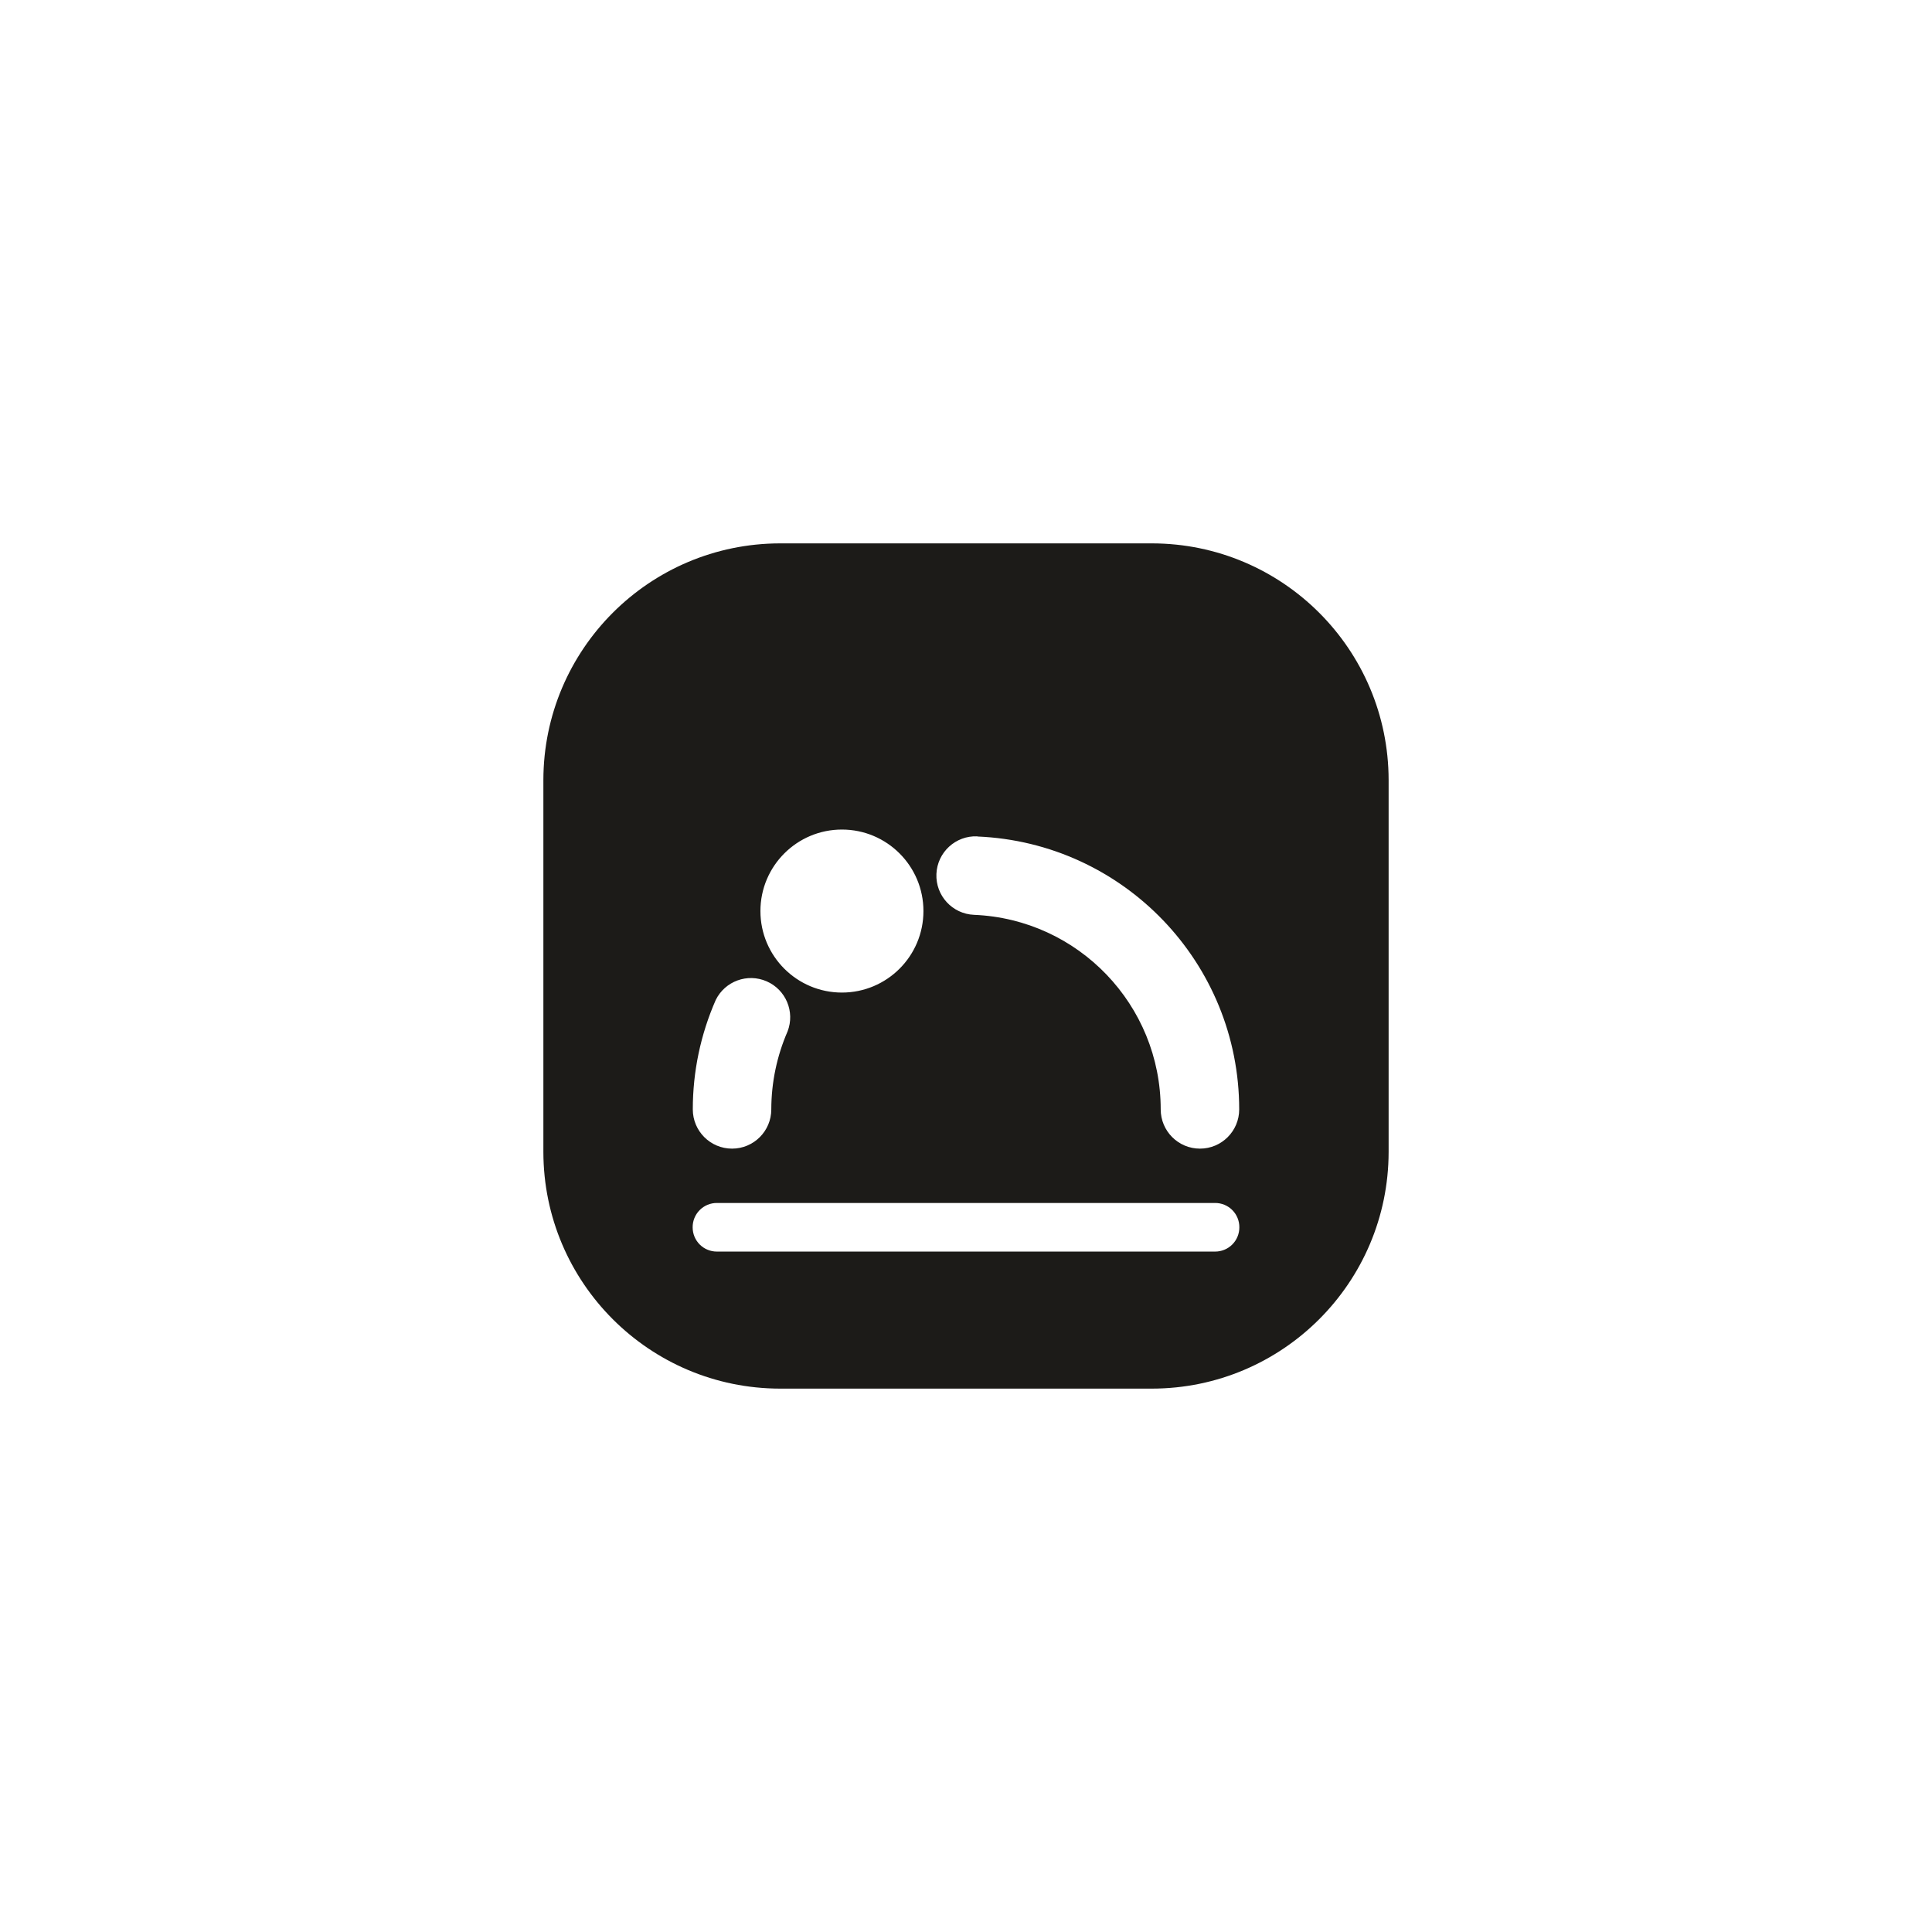
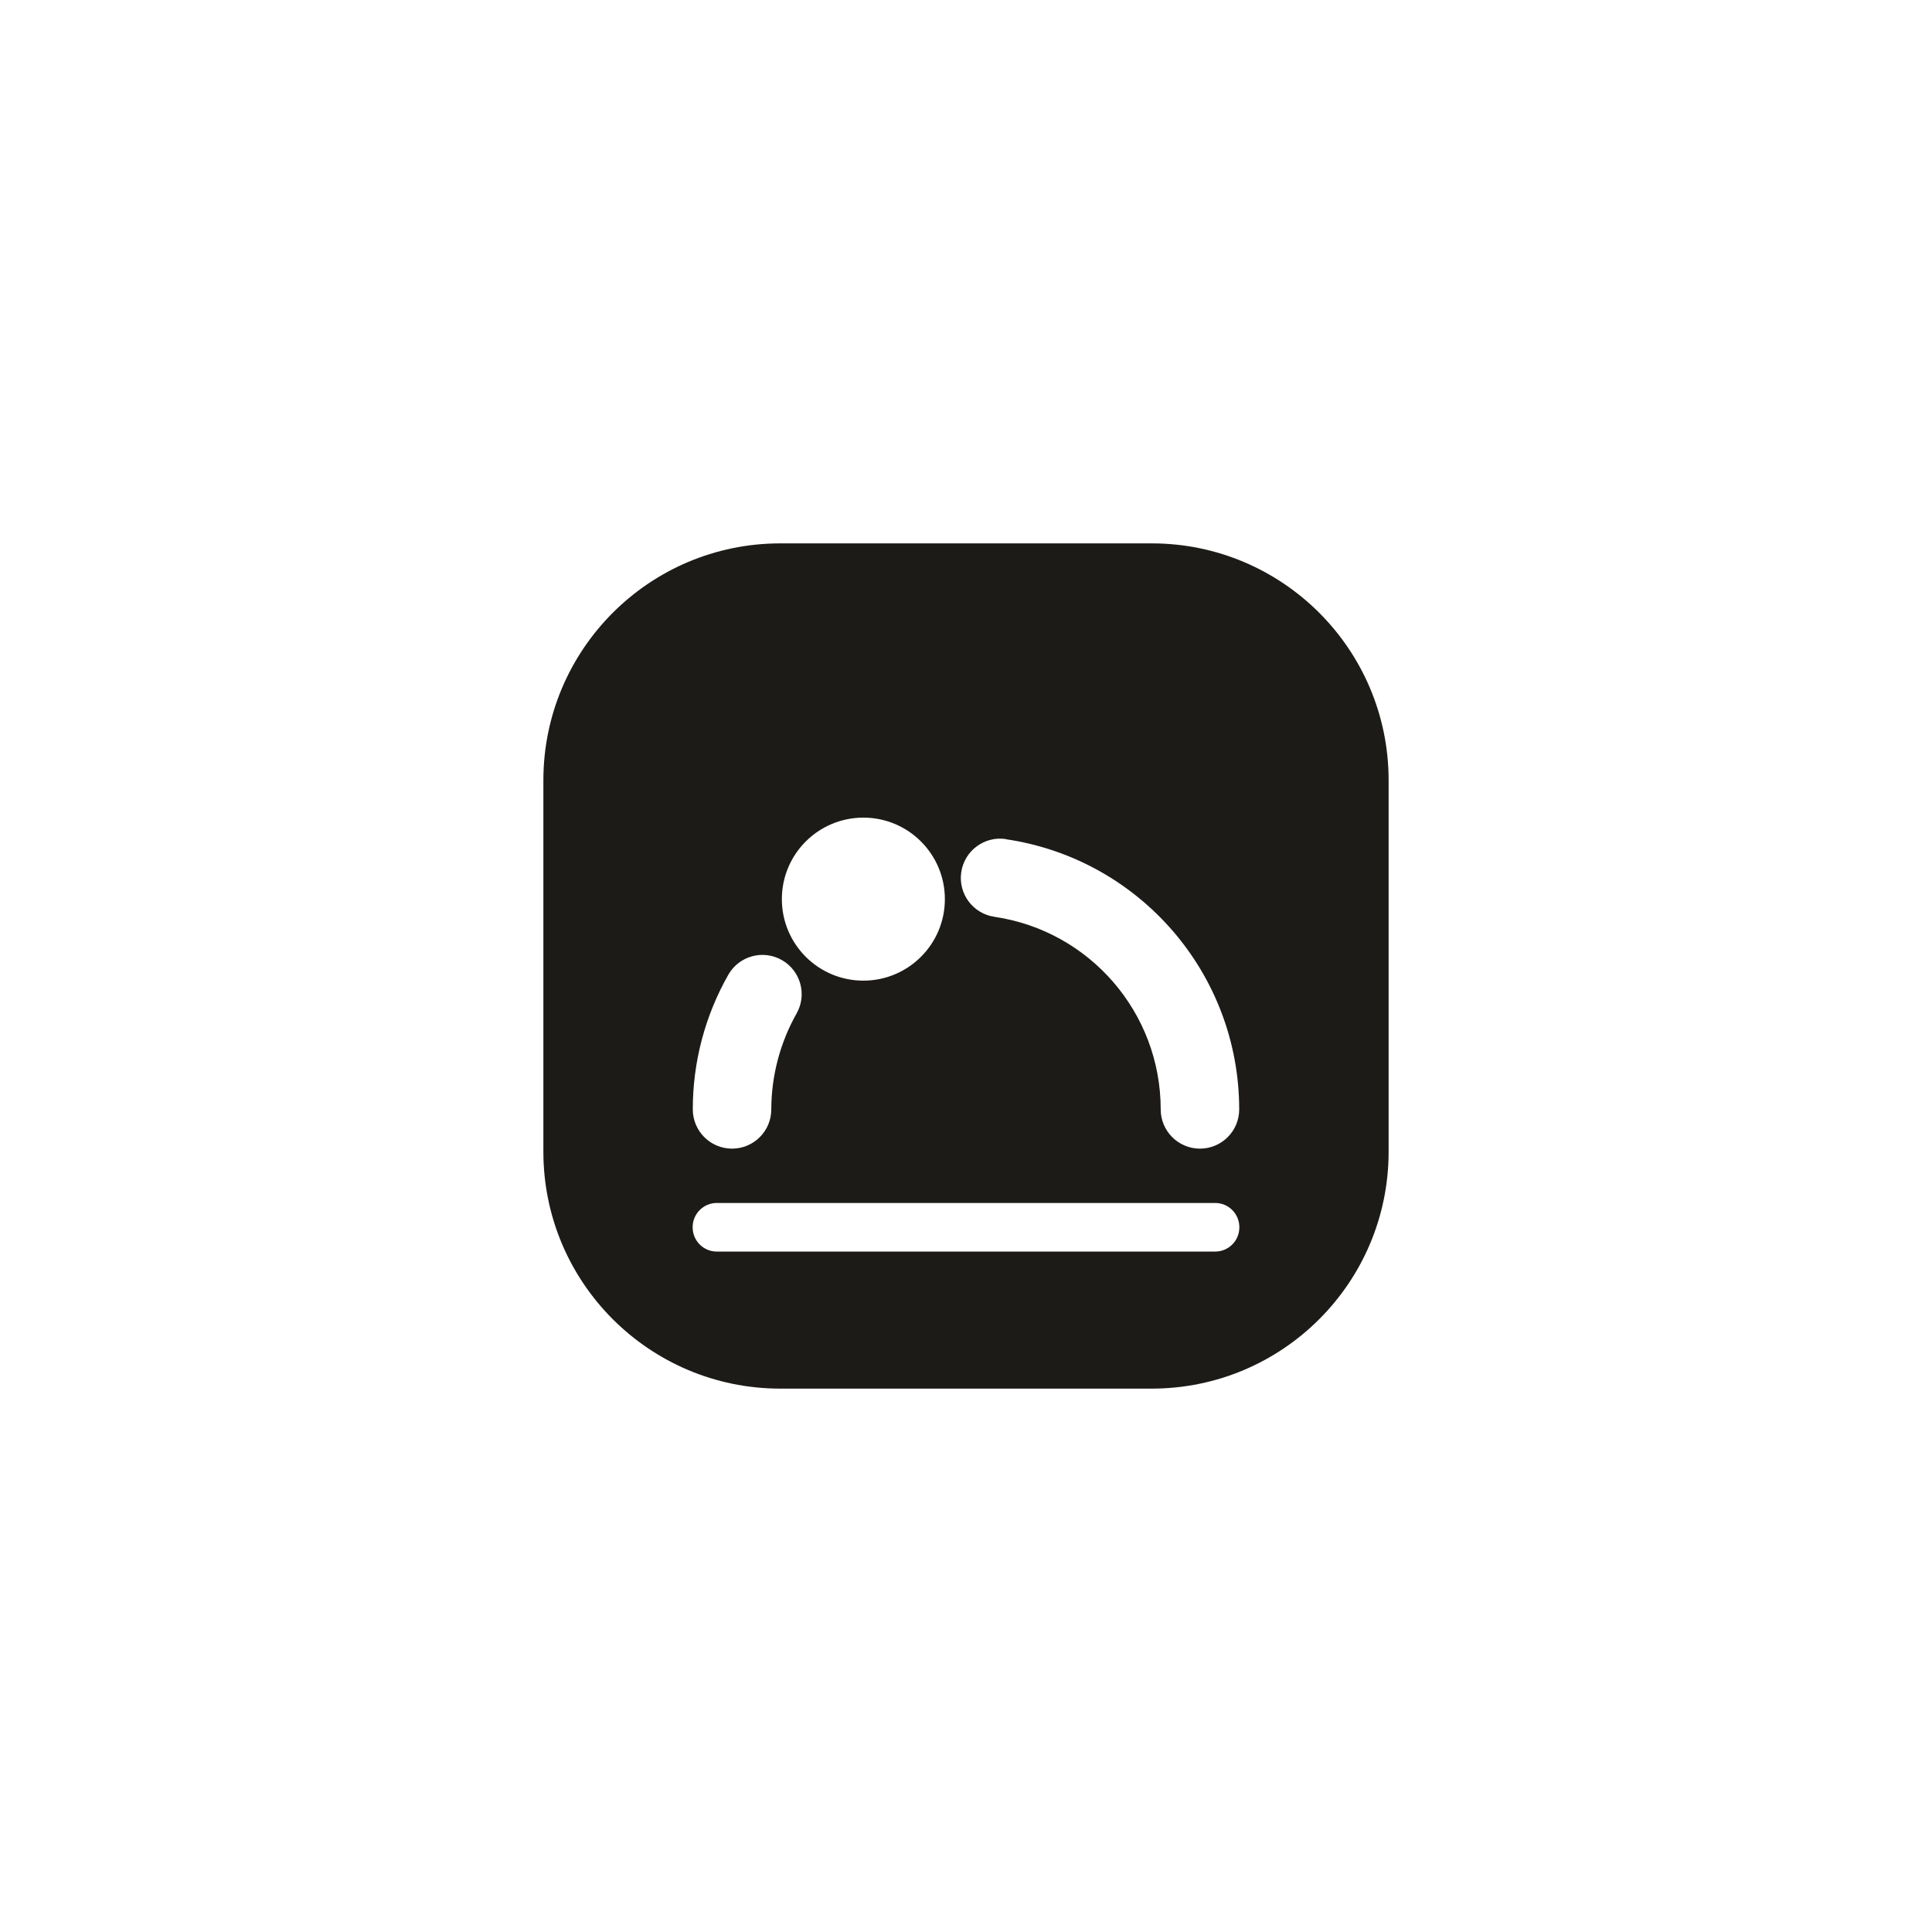
<svg xmlns="http://www.w3.org/2000/svg" width="128" height="128" viewBox="0 0 128 128">
-   <path fill="#1c1b18" fill-rule="evenodd" d="M51.68 36h24.64A15.7 15.7 0 0 1 92 51.68v24.64A15.7 15.7 0 0 1 76.32 92H51.68A15.7 15.7 0 0 1 36 76.32V51.68A15.7 15.7 0 0 1 51.68 36M45.9 73.5a18 18 0 0 1 1.52-7.25 2.6 2.6 0 0 1 4.76 2.08 13 13 0 0 0-1.08 5.17 2.6 2.6 0 0 1-5.2 0m18.85-18.08A18.1 18.1 0 0 1 82.1 73.5a2.6 2.6 0 0 1-5.2 0 12.9 12.9 0 0 0-12.37-12.89 2.6 2.6 0 0 1 .22-5.2M47.51 79.7H80.5a1.6 1.6 0 0 1 1.61 1.61 1.6 1.6 0 0 1-1.61 1.61h-33a1.6 1.6 0 0 1-1.61-1.6 1.6 1.6 0 0 1 1.61-1.62m2.88-19.34a5.4 5.4 0 1 0 10.8 0 5.4 5.4 0 1 0-10.8 0" />
+   <path fill="#1c1b18" fill-rule="evenodd" d="M51.68 36h24.64A15.7 15.7 0 0 1 92 51.68v24.64A15.7 15.7 0 0 1 76.32 92H51.68A15.7 15.7 0 0 1 36 76.32V51.68A15.7 15.7 0 0 1 51.68 36M45.9 73.5a18 18 0 0 1 2.37-8.95 2.6 2.6 0 0 1 4.52 2.57 13 13 0 0 0-1.69 6.38 2.6 2.6 0 0 1-5.2 0m20.74-17.9A18.1 18.1 0 0 1 82.1 73.5a2.6 2.6 0 0 1-5.2 0 12.9 12.9 0 0 0-11.02-12.76 2.6 2.6 0 0 1 .76-5.15M47.5 79.7h33a1.6 1.6 0 0 1 1.61 1.61 1.6 1.6 0 0 1-1.61 1.61h-33a1.6 1.6 0 0 1-1.61-1.6 1.6 1.6 0 0 1 1.61-1.62m4.3-20.13a5.4 5.4 0 1 0 10.8 0 5.4 5.4 0 1 0-10.8 0" />
</svg>
